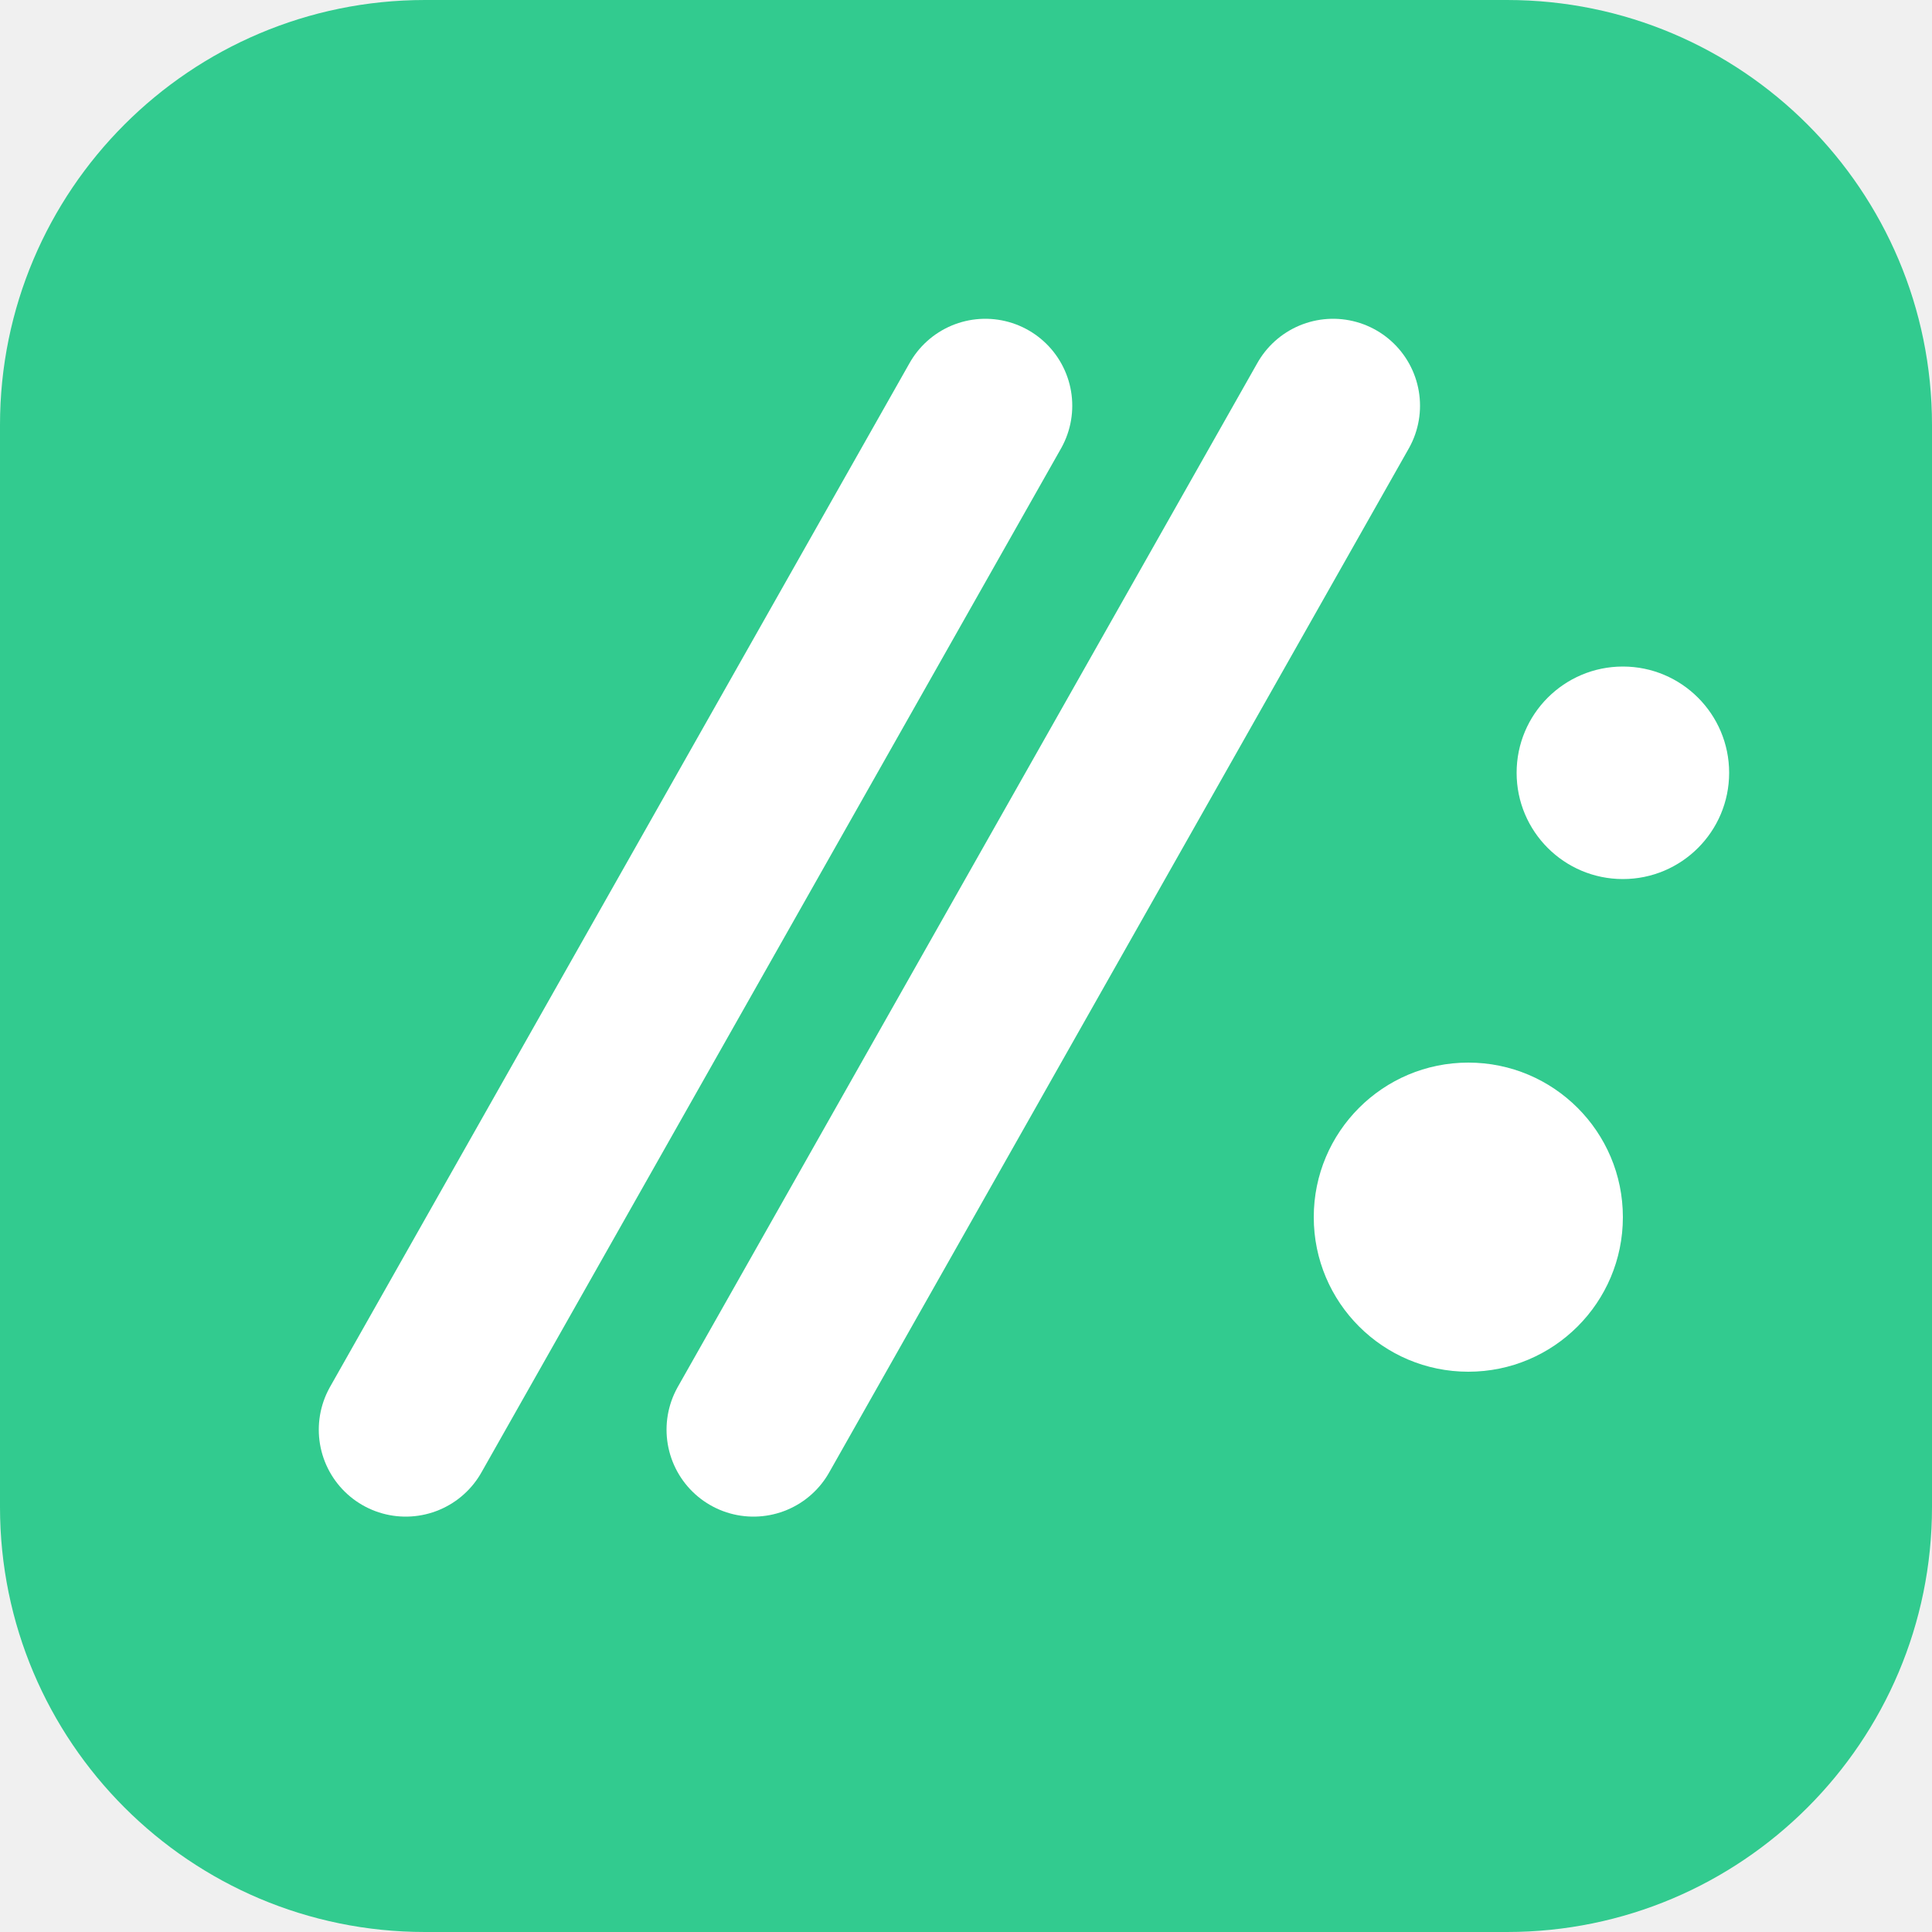
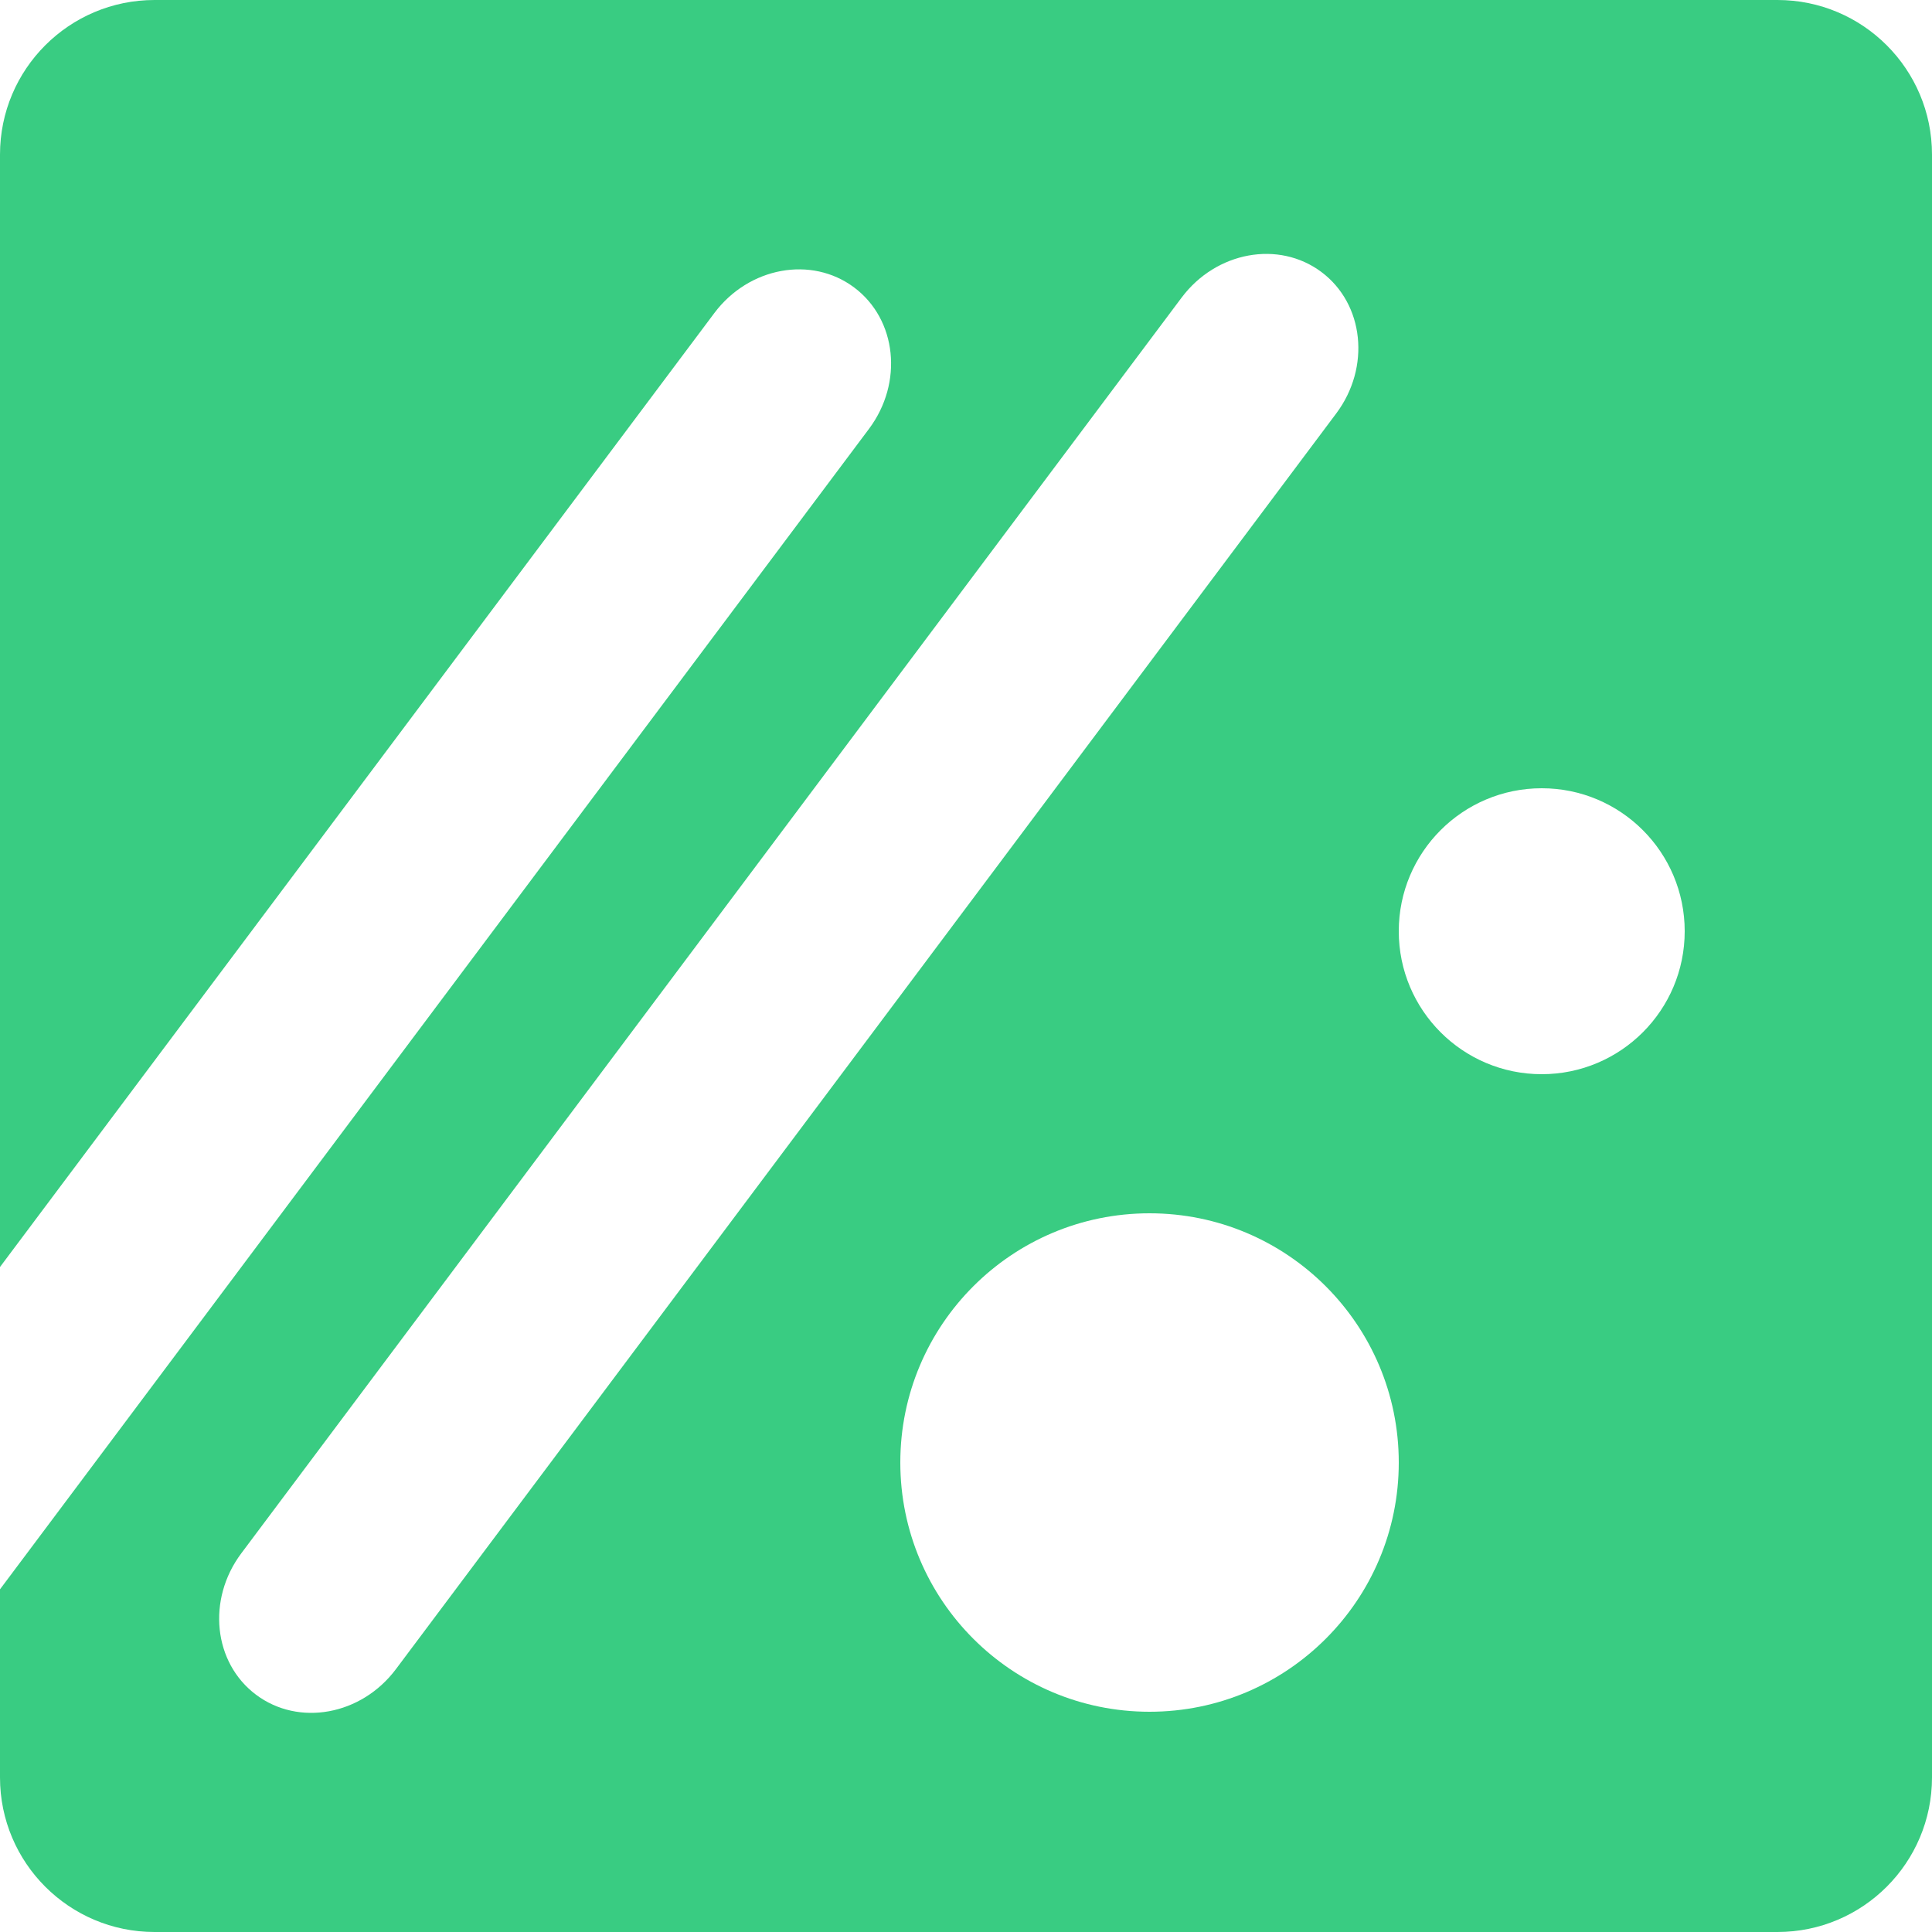
- <svg xmlns="http://www.w3.org/2000/svg" width="200" height="200" viewBox="0 0 200 200">
-   <rect width="200" height="200" rx="44" fill="#32CB8F" />
-   <line x1="42" y1="148" x2="102" y2="42" stroke="white" stroke-width="18" stroke-linecap="round" />
-   <line x1="78" y1="148" x2="138" y2="42" stroke="white" stroke-width="18" stroke-linecap="round" />
-   <circle cx="168" cy="80" r="11" fill="white" />
-   <circle cx="152" cy="126" r="16" fill="white" />
+ <svg xmlns="http://www.w3.org/2000/svg" width="500" height="500" viewBox="0 0 500 500">
+   <rect id="canvas-background" x="0" y="0" width="500" height="500" fill="#ffffff" />
+   <g id="node-1780042029924-zfa9" data-node="true" data-node-kind="rect" data-node-version="1" class="" data-node-custom-shape="true" data-node-x="0" data-node-y="0" data-node-width="500" data-node-height="500" data-locked="false" style="opacity: 1;">
+     <path d="M40 0C180 0 320 0 460 0C482.091 0 500 17.909 500 40C500 180 500 320 500 460C500 482.091 482.091 500 460 500C320 500 180 500 40 500C17.909 500 0 482.091 0 460C0 320 0 180 0 40C0 17.909 17.909 0 40 0Z " data-role="shape" id="shape-1780042029924-mz9f" fill="#39cc82" stroke-width="1.5" stroke="none" data-stroke-alignment="center" />
+     <text data-role="label" data-node-content="" data-node-align="center" data-line-height="1.2" text-anchor="middle" xml:space="preserve" id="label-1780042029926-ny0d" fill="#1f2937" font-family="system-ui, sans-serif" font-size="16" font-weight="normal" font-style="normal" style="pointer-events: none; user-select: none;" dominant-baseline="middle" alignment-baseline="middle" text-decoration="none" opacity="1" x="250" y="251.675" />
+   </g>
+   <g id="node-1780042415195-p2ja" data-node="true" data-node-kind="rect" data-node-version="1" data-node-x="-138.80612078286677" data-node-y="229.5007628090025" data-node-width="450" data-node-height="50" class="" transform="matrix(0.5994019,-0.8004483,0.8004483,0.5994019,-169.1856,170.9463)">
+     <rect width="450" height="50" data-role="shape" id="shape-1780042415195-cdtw" fill="#ffffff" stroke-width="1.5" stroke="none" x="-138.806" y="229.501" rx="27" ry="27" data-stroke-alignment="center" />
+     <text data-role="label" data-node-content="" data-node-align="center" data-line-height="1.2" text-anchor="middle" xml:space="preserve" id="label-1780042415195-q1s8" fill="#1f2937" font-family="system-ui, sans-serif" font-size="16" font-weight="normal" font-style="normal" style="pointer-events: none; user-select: none;" dominant-baseline="middle" alignment-baseline="middle" text-decoration="none" opacity="1" />
+   </g>
+   <g id="node-1780042451875-biiz" data-node="true" data-node-kind="circle" data-node-version="1" data-node-x="233" data-node-y="314" data-node-width="129" data-node-height="129" class="">
+     <circle r="64.5" cx="297.5" cy="378.5" data-role="shape" id="shape-1780042451875-xgor" fill="#ffffff" stroke-width="1.5" stroke="none" data-stroke-alignment="center" />
+     <text data-role="label" data-node-content="" data-node-align="center" data-line-height="1.2" text-anchor="middle" xml:space="preserve" id="label-1780042451876-fxf8" fill="#1f2937" font-family="system-ui, sans-serif" font-size="16" font-weight="normal" font-style="normal" style="pointer-events: none; user-select: none;" dominant-baseline="middle" alignment-baseline="middle" text-decoration="none" opacity="1" />
+   </g>
+   <g id="node-1780042474283-aiph" data-node="true" data-node-kind="circle" data-node-version="1" data-node-x="362" data-node-y="204" data-node-width="74" data-node-height="74" class="">
+     <circle r="37" cx="399" cy="241" data-role="shape" id="shape-1780042474283-1nhq" fill="#ffffff" stroke-width="1.5" stroke="none" data-stroke-alignment="center" />
+     <text data-role="label" data-node-content="" data-node-align="center" data-line-height="1.2" text-anchor="middle" xml:space="preserve" id="label-1780042474283-qu3d" fill="#1f2937" font-family="system-ui, sans-serif" font-size="16" font-weight="normal" font-style="normal" style="pointer-events: none; user-select: none;" dominant-baseline="middle" alignment-baseline="middle" text-decoration="none" opacity="1" />
+   </g>
+   <g id="node-1780042501965-npqq" data-node="true" data-node-kind="rect" data-node-version="1" data-node-x="-25.86646552393516" data-node-y="229.5007628090025" data-node-width="459.9910375771996" data-node-height="50" class="" transform="matrix(0.5994019,-0.8004483,0.8004483,0.5994019,-121.941,265.3473)">
+     <rect width="459.991" height="50" data-role="shape" id="shape-1780042501965-xuu0" fill="#ffffff" stroke-width="1.5" stroke="none" x="-25.866" y="229.501" rx="27" ry="27" data-stroke-alignment="center" />
+     <text data-role="label" data-node-content="" data-node-align="center" data-line-height="1.2" text-anchor="middle" xml:space="preserve" id="label-1780042501965-2q61" fill="#1f2937" font-family="system-ui, sans-serif" font-size="16" font-weight="normal" font-style="normal" style="pointer-events: none; user-select: none;" dominant-baseline="middle" alignment-baseline="middle" text-decoration="none" opacity="1" />
+   </g>
</svg>
